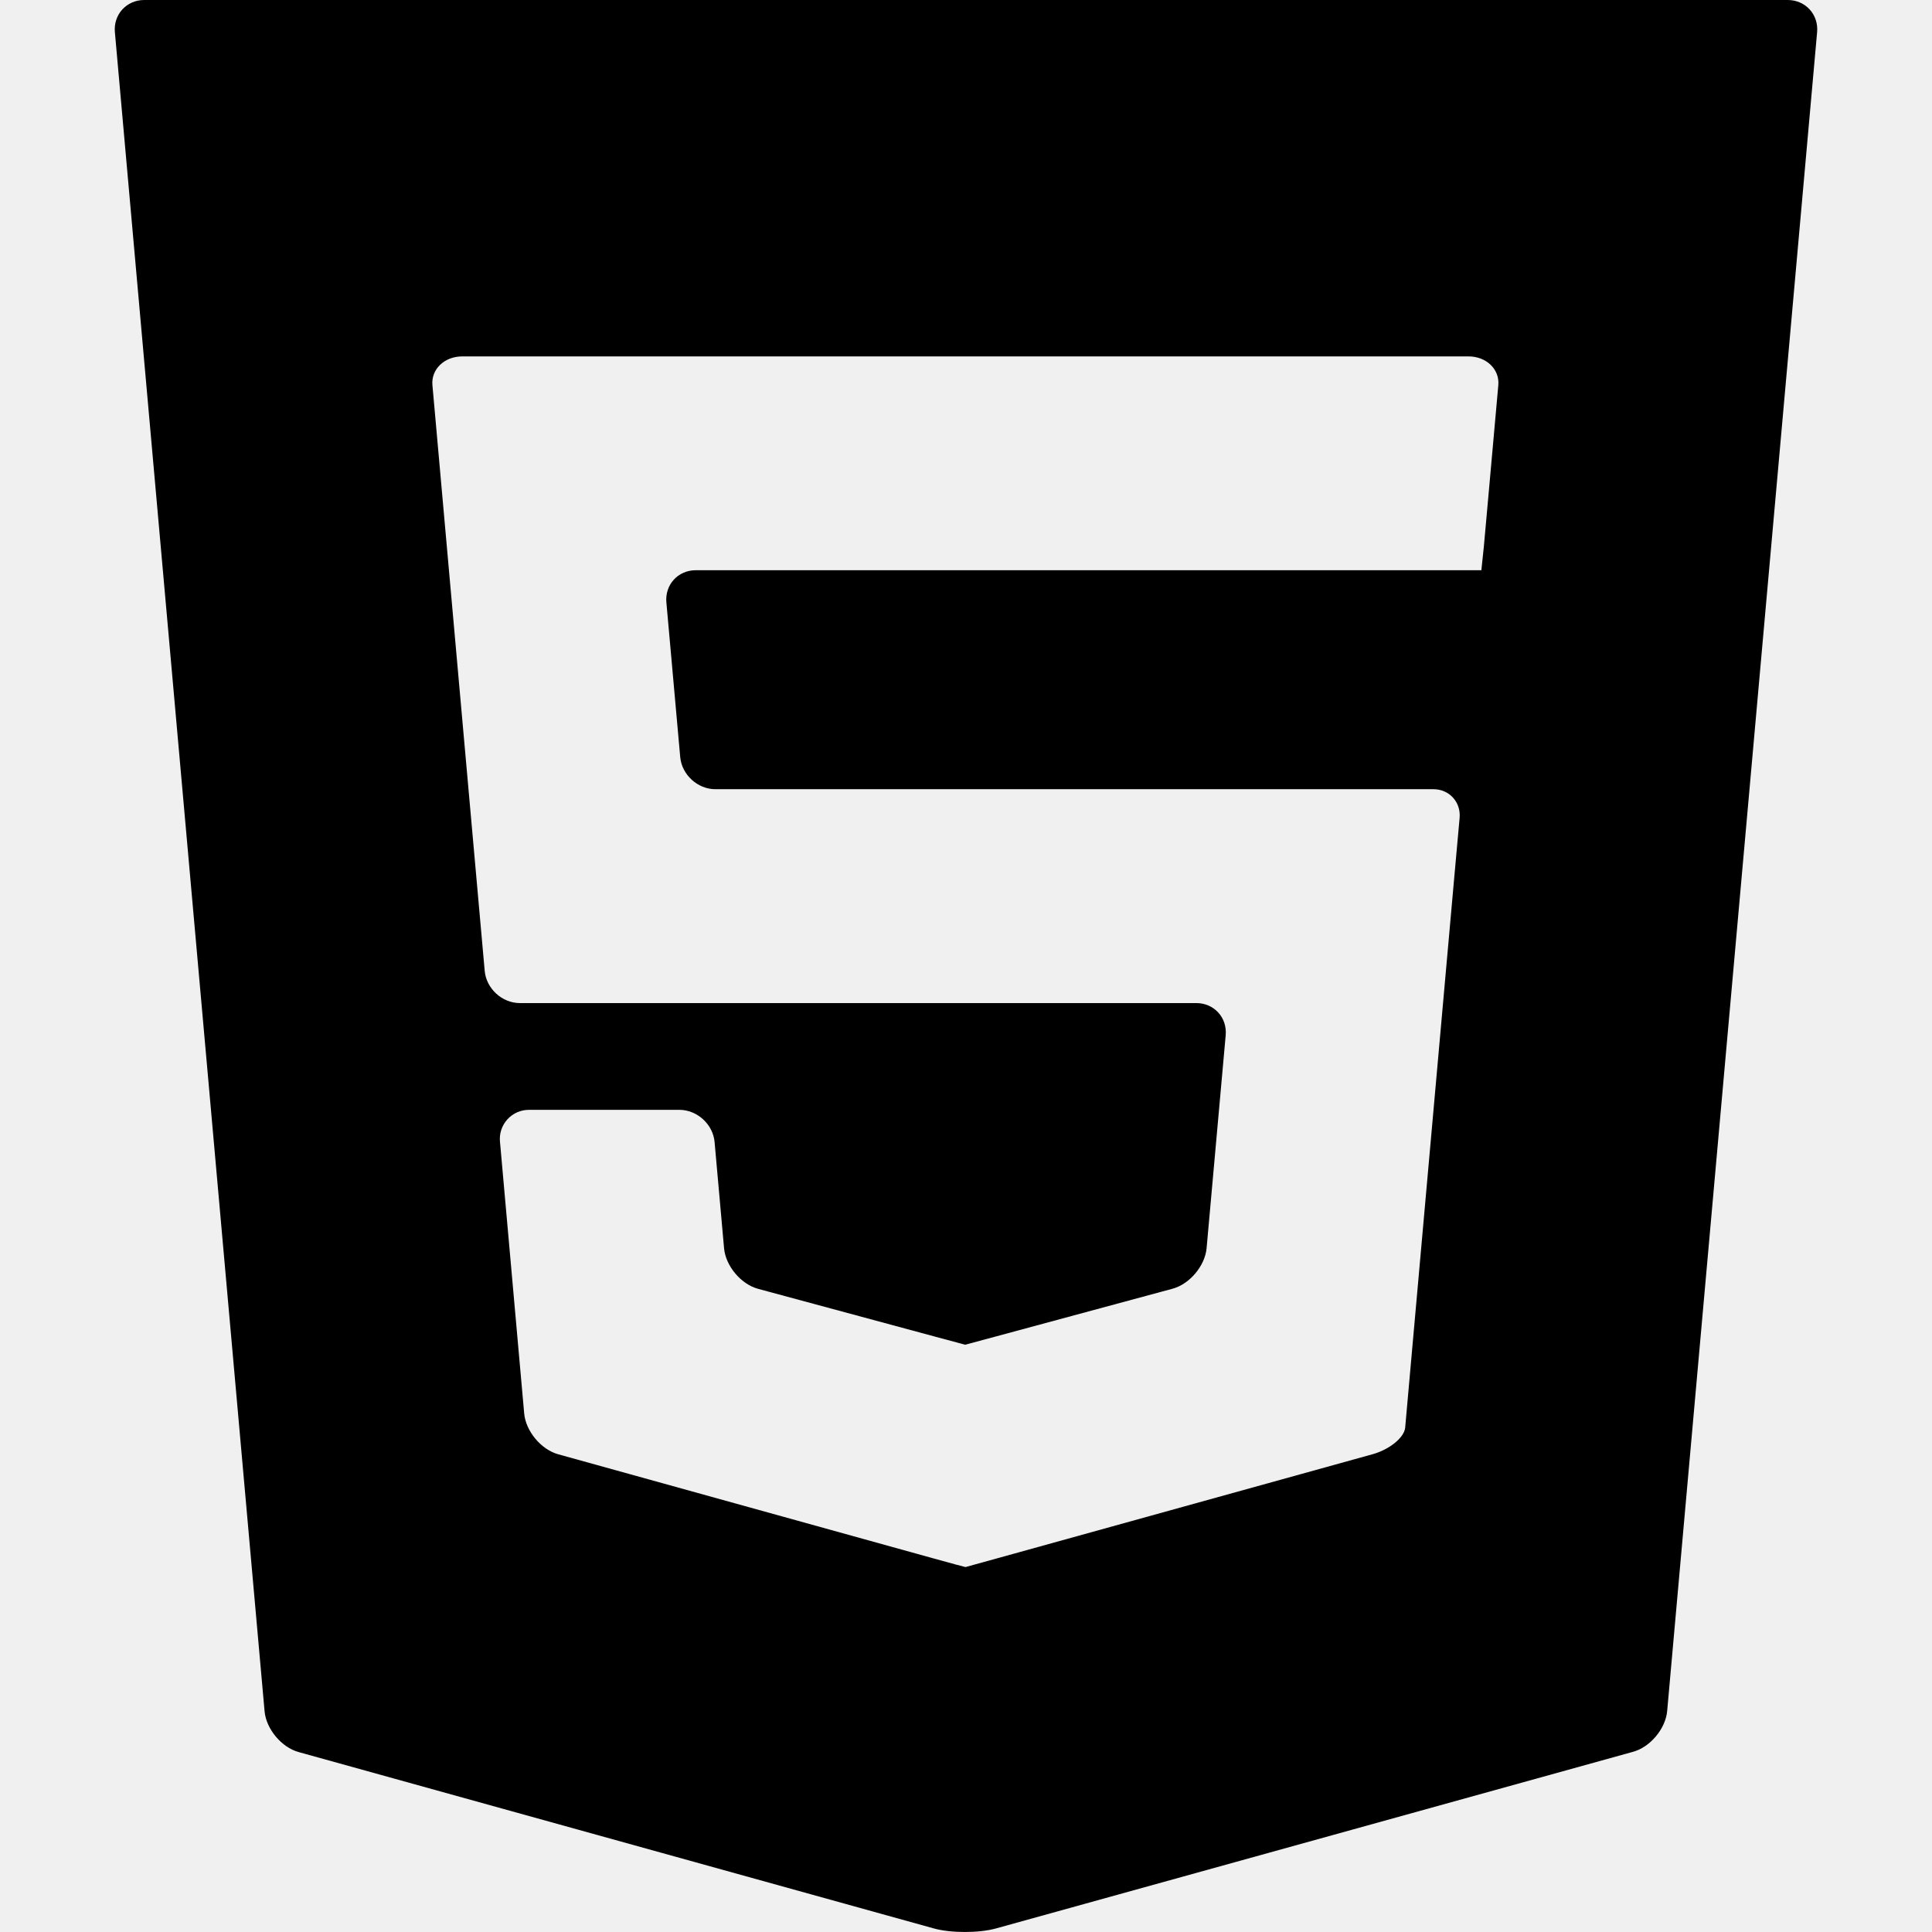
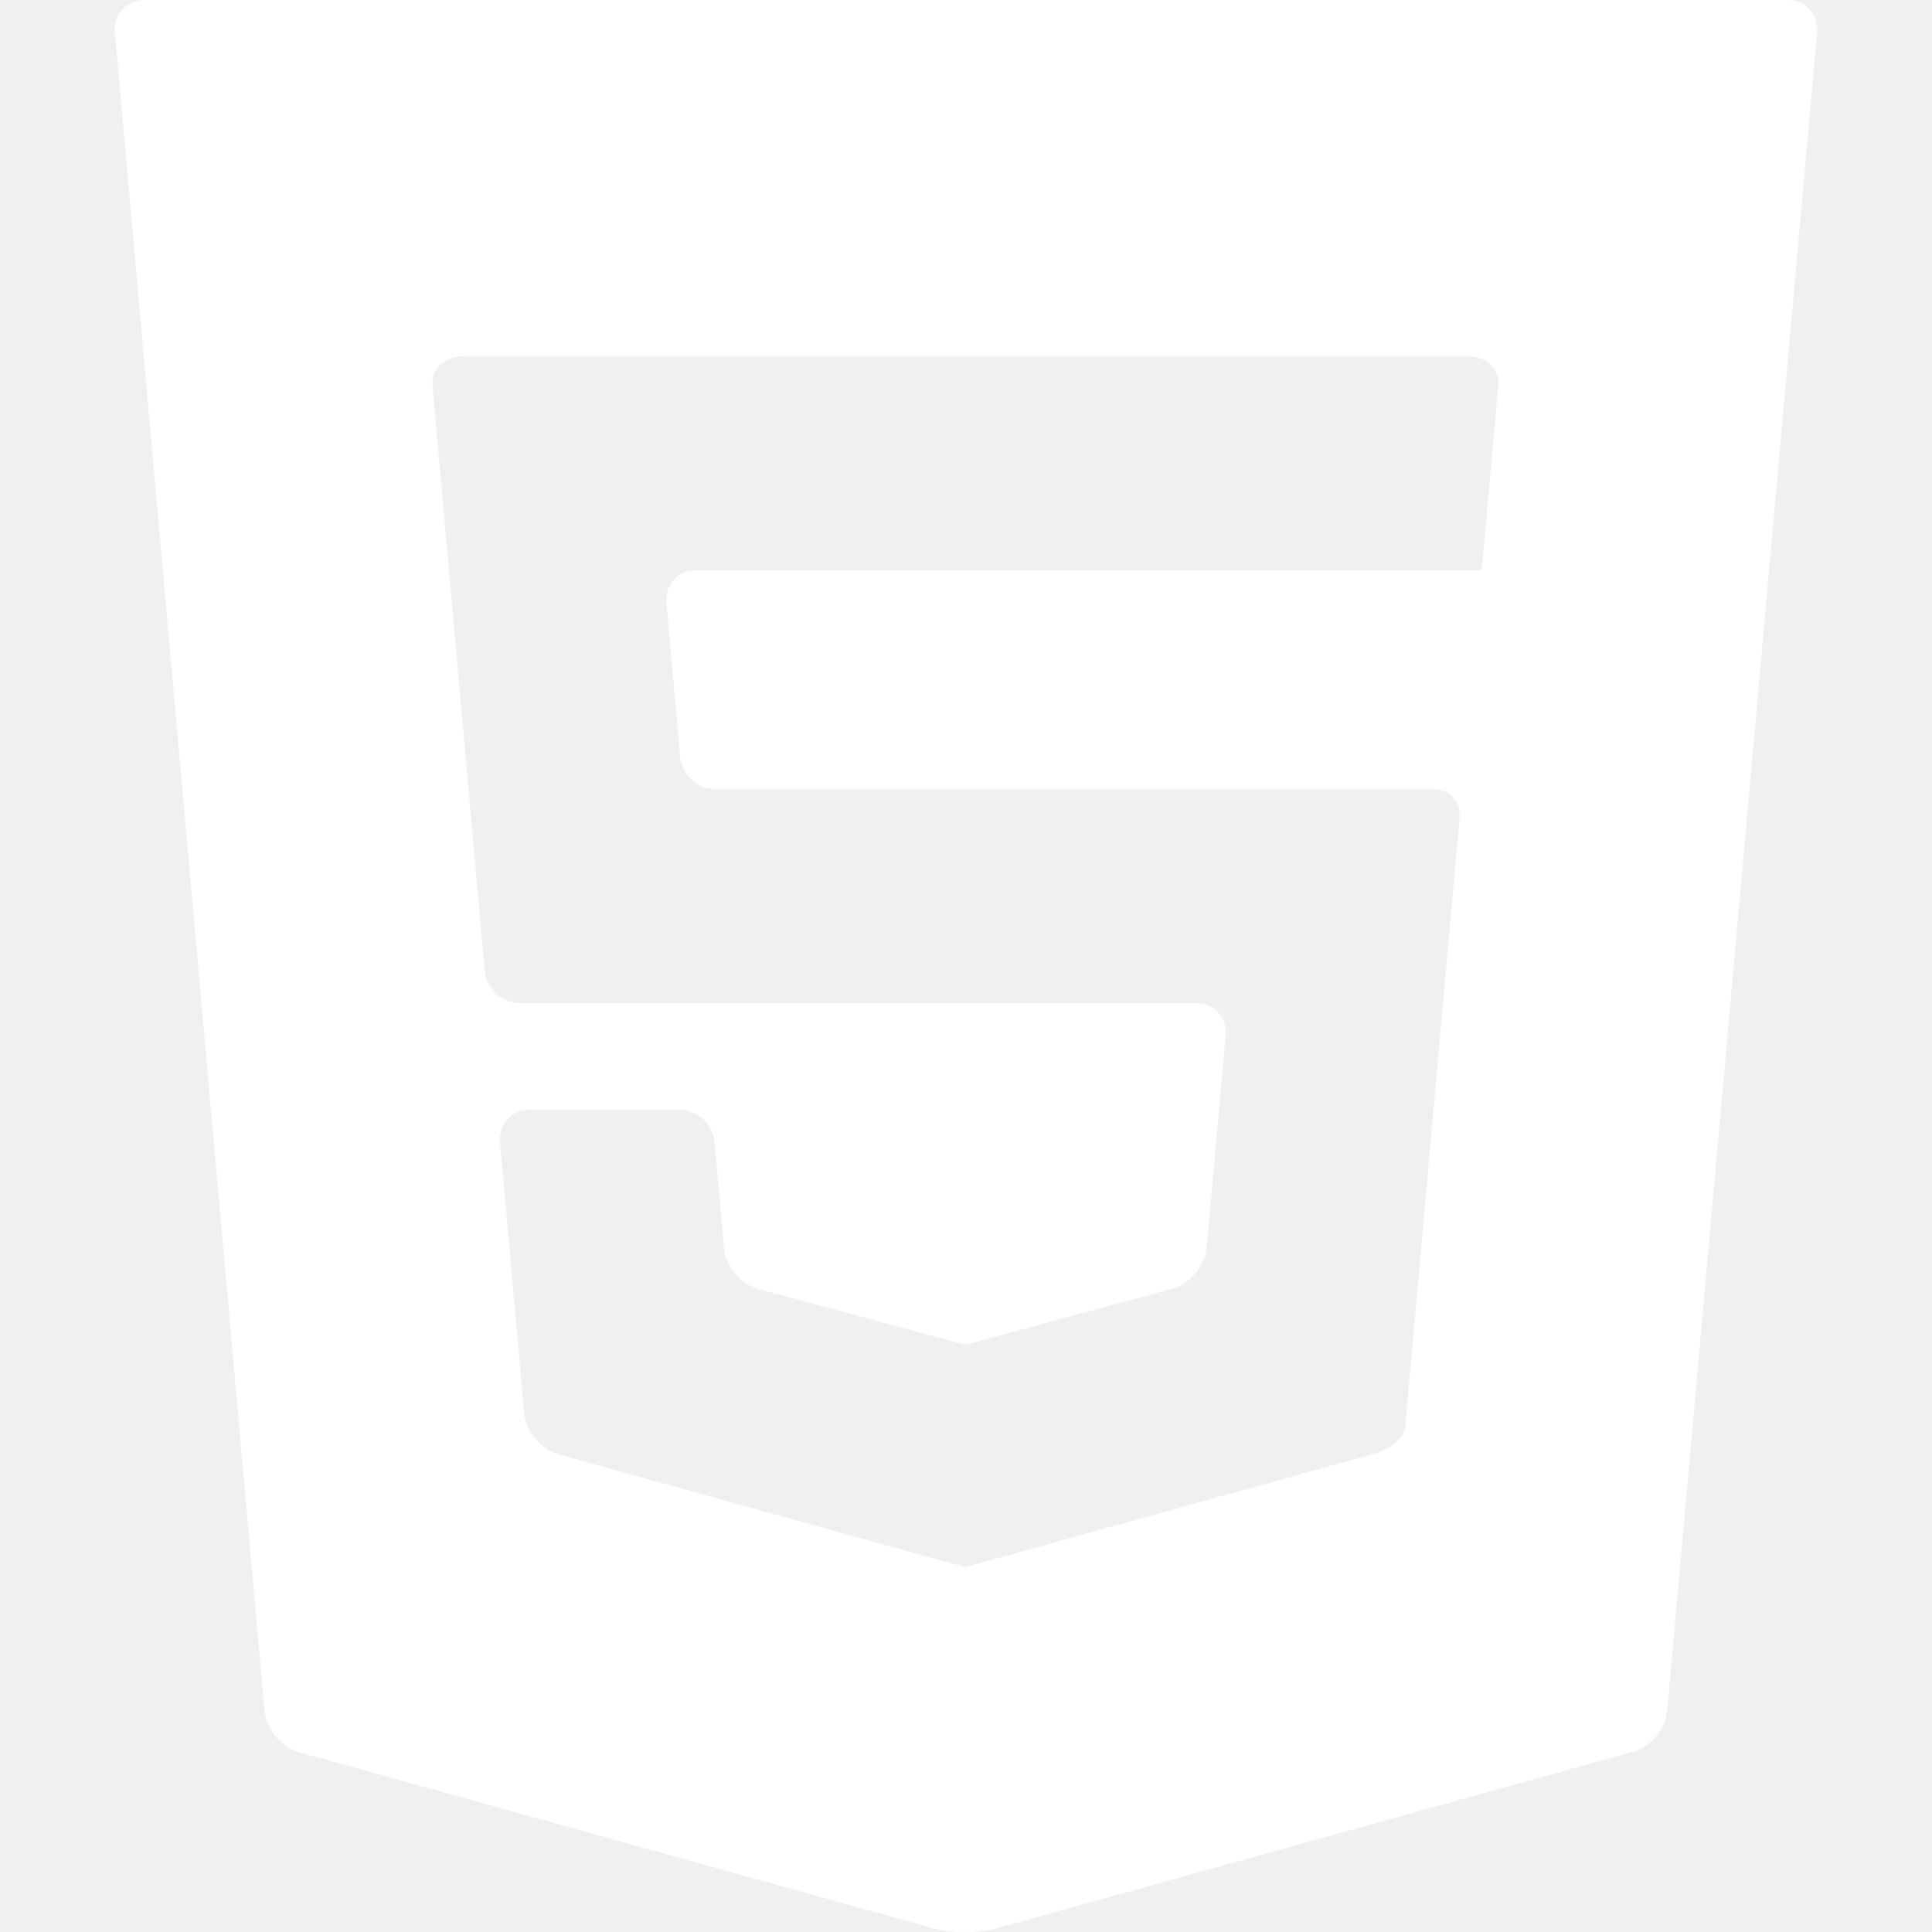
<svg xmlns="http://www.w3.org/2000/svg" viewBox="0 0 299.215 299.215">
-   <path d="M22.347 0c-2.75 0-4.799 2.241-4.555 4.98l23.184 260.047c.244 2.739 2.611 5.582 5.262 6.318l98.381 27.316c2.65.736 6.986.736 9.637.002l98.68-27.361c2.65-.735 5.02-3.578 5.264-6.316L281.422 4.98c.246-2.739-1.805-4.98-4.555-4.98H22.347zm209.702 59.641l-.842 9.423-.611 6.823-.781 8.701-.391 3.723h-5.057-69.76-5.053-5.055-36.74c-2.75 0-4.799 2.241-4.555 4.98l2.143 23.955c.244 2.738 2.695 4.98 5.445 4.98H144.5h5.055 5.053 57.939 9.457c2.449 0 4.273 1.999 4.051 4.442l-.848 9.423-6.891 77.228-.691 7.776c-.137 1.537-2.416 3.396-5.066 4.131l-58.133 16.119-4.893 1.351c-.041.009-2.242-.586-4.893-1.321l-58.195-16.148c-2.65-.735-5.018-3.578-5.262-6.317l-3.746-42.045a4.5 4.5 0 0 1 4.557-4.98h5.311 10 7.92c2.75 0 5.199 2.241 5.445 4.98l1.469 16.459c.244 2.739 2.615 5.566 5.271 6.283l27.221 7.351 4.848 1.304c.012 0 2.193-.588 4.848-1.305l27.27-7.369c2.654-.717 5.027-3.545 5.273-6.283l2.957-32.976c.246-2.739-1.803-4.98-4.553-4.98h-30.666-5.053-5.055-63.989c-2.75 0-5.199-2.242-5.443-4.98l-7.256-81.306-.842-9.423c-.217-2.443 1.854-4.442 4.604-4.442H144.5h5.055 5.053 72.838c2.749 0 4.821 1.999 4.603 4.443z" />
+   <path fill="#FFF" d="M22.347 0c-2.75 0-4.799 2.241-4.555 4.98l23.184 260.047c.244 2.739 2.611 5.582 5.262 6.318l98.381 27.316c2.65.736 6.986.736 9.637.002l98.68-27.361c2.65-.735 5.02-3.578 5.264-6.316L281.422 4.98c.246-2.739-1.805-4.98-4.555-4.98H22.347zm209.702 59.641l-.842 9.423-.611 6.823-.781 8.701-.391 3.723h-5.057-69.76-5.053-5.055-36.74c-2.75 0-4.799 2.241-4.555 4.98l2.143 23.955c.244 2.738 2.695 4.98 5.445 4.98H144.5h5.055 5.053 57.939 9.457c2.449 0 4.273 1.999 4.051 4.442l-.848 9.423-6.891 77.228-.691 7.776c-.137 1.537-2.416 3.396-5.066 4.131l-58.133 16.119-4.893 1.351c-.041.009-2.242-.586-4.893-1.321l-58.195-16.148c-2.65-.735-5.018-3.578-5.262-6.317l-3.746-42.045a4.5 4.5 0 0 1 4.557-4.98h5.311 10 7.92c2.75 0 5.199 2.241 5.445 4.98l1.469 16.459c.244 2.739 2.615 5.566 5.271 6.283l27.221 7.351 4.848 1.304c.012 0 2.193-.588 4.848-1.305l27.27-7.369c2.654-.717 5.027-3.545 5.273-6.283l2.957-32.976c.246-2.739-1.803-4.98-4.553-4.98h-30.666-5.053-5.055-63.989c-2.75 0-5.199-2.242-5.443-4.98l-7.256-81.306-.842-9.423c-.217-2.443 1.854-4.442 4.604-4.442H144.5h5.055 5.053 72.838c2.749 0 4.821 1.999 4.603 4.443z" />
</svg>
